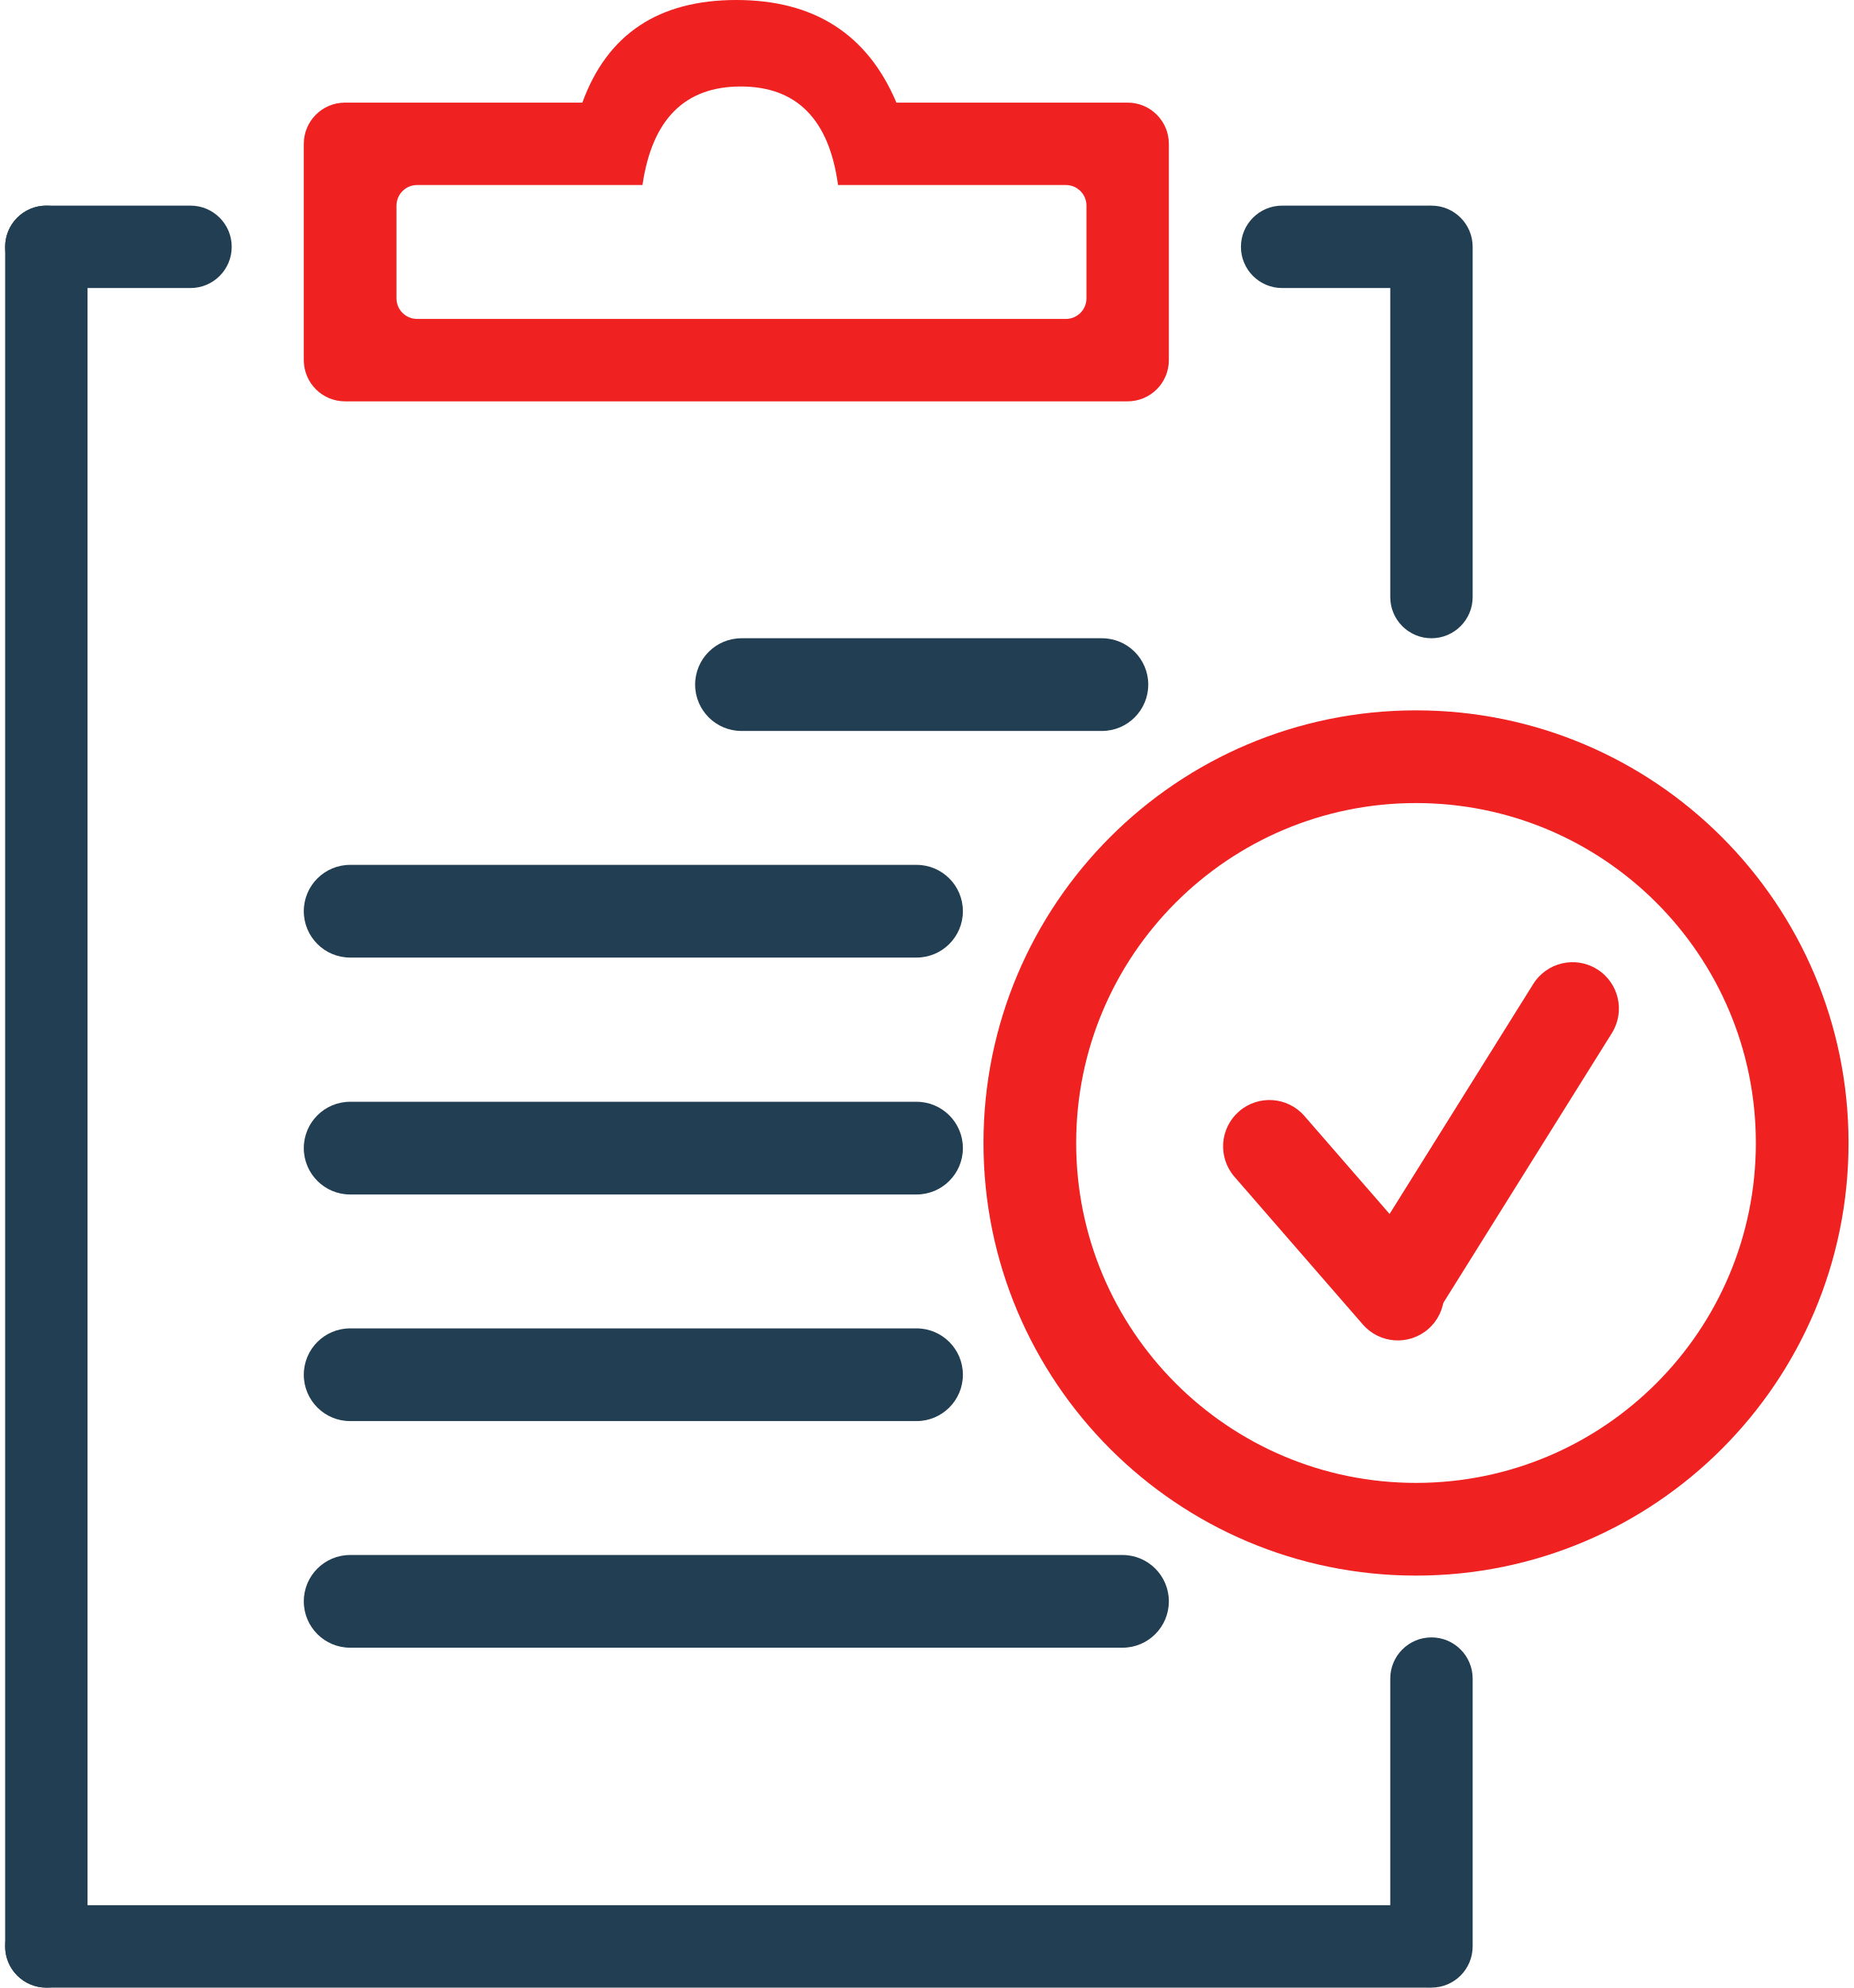
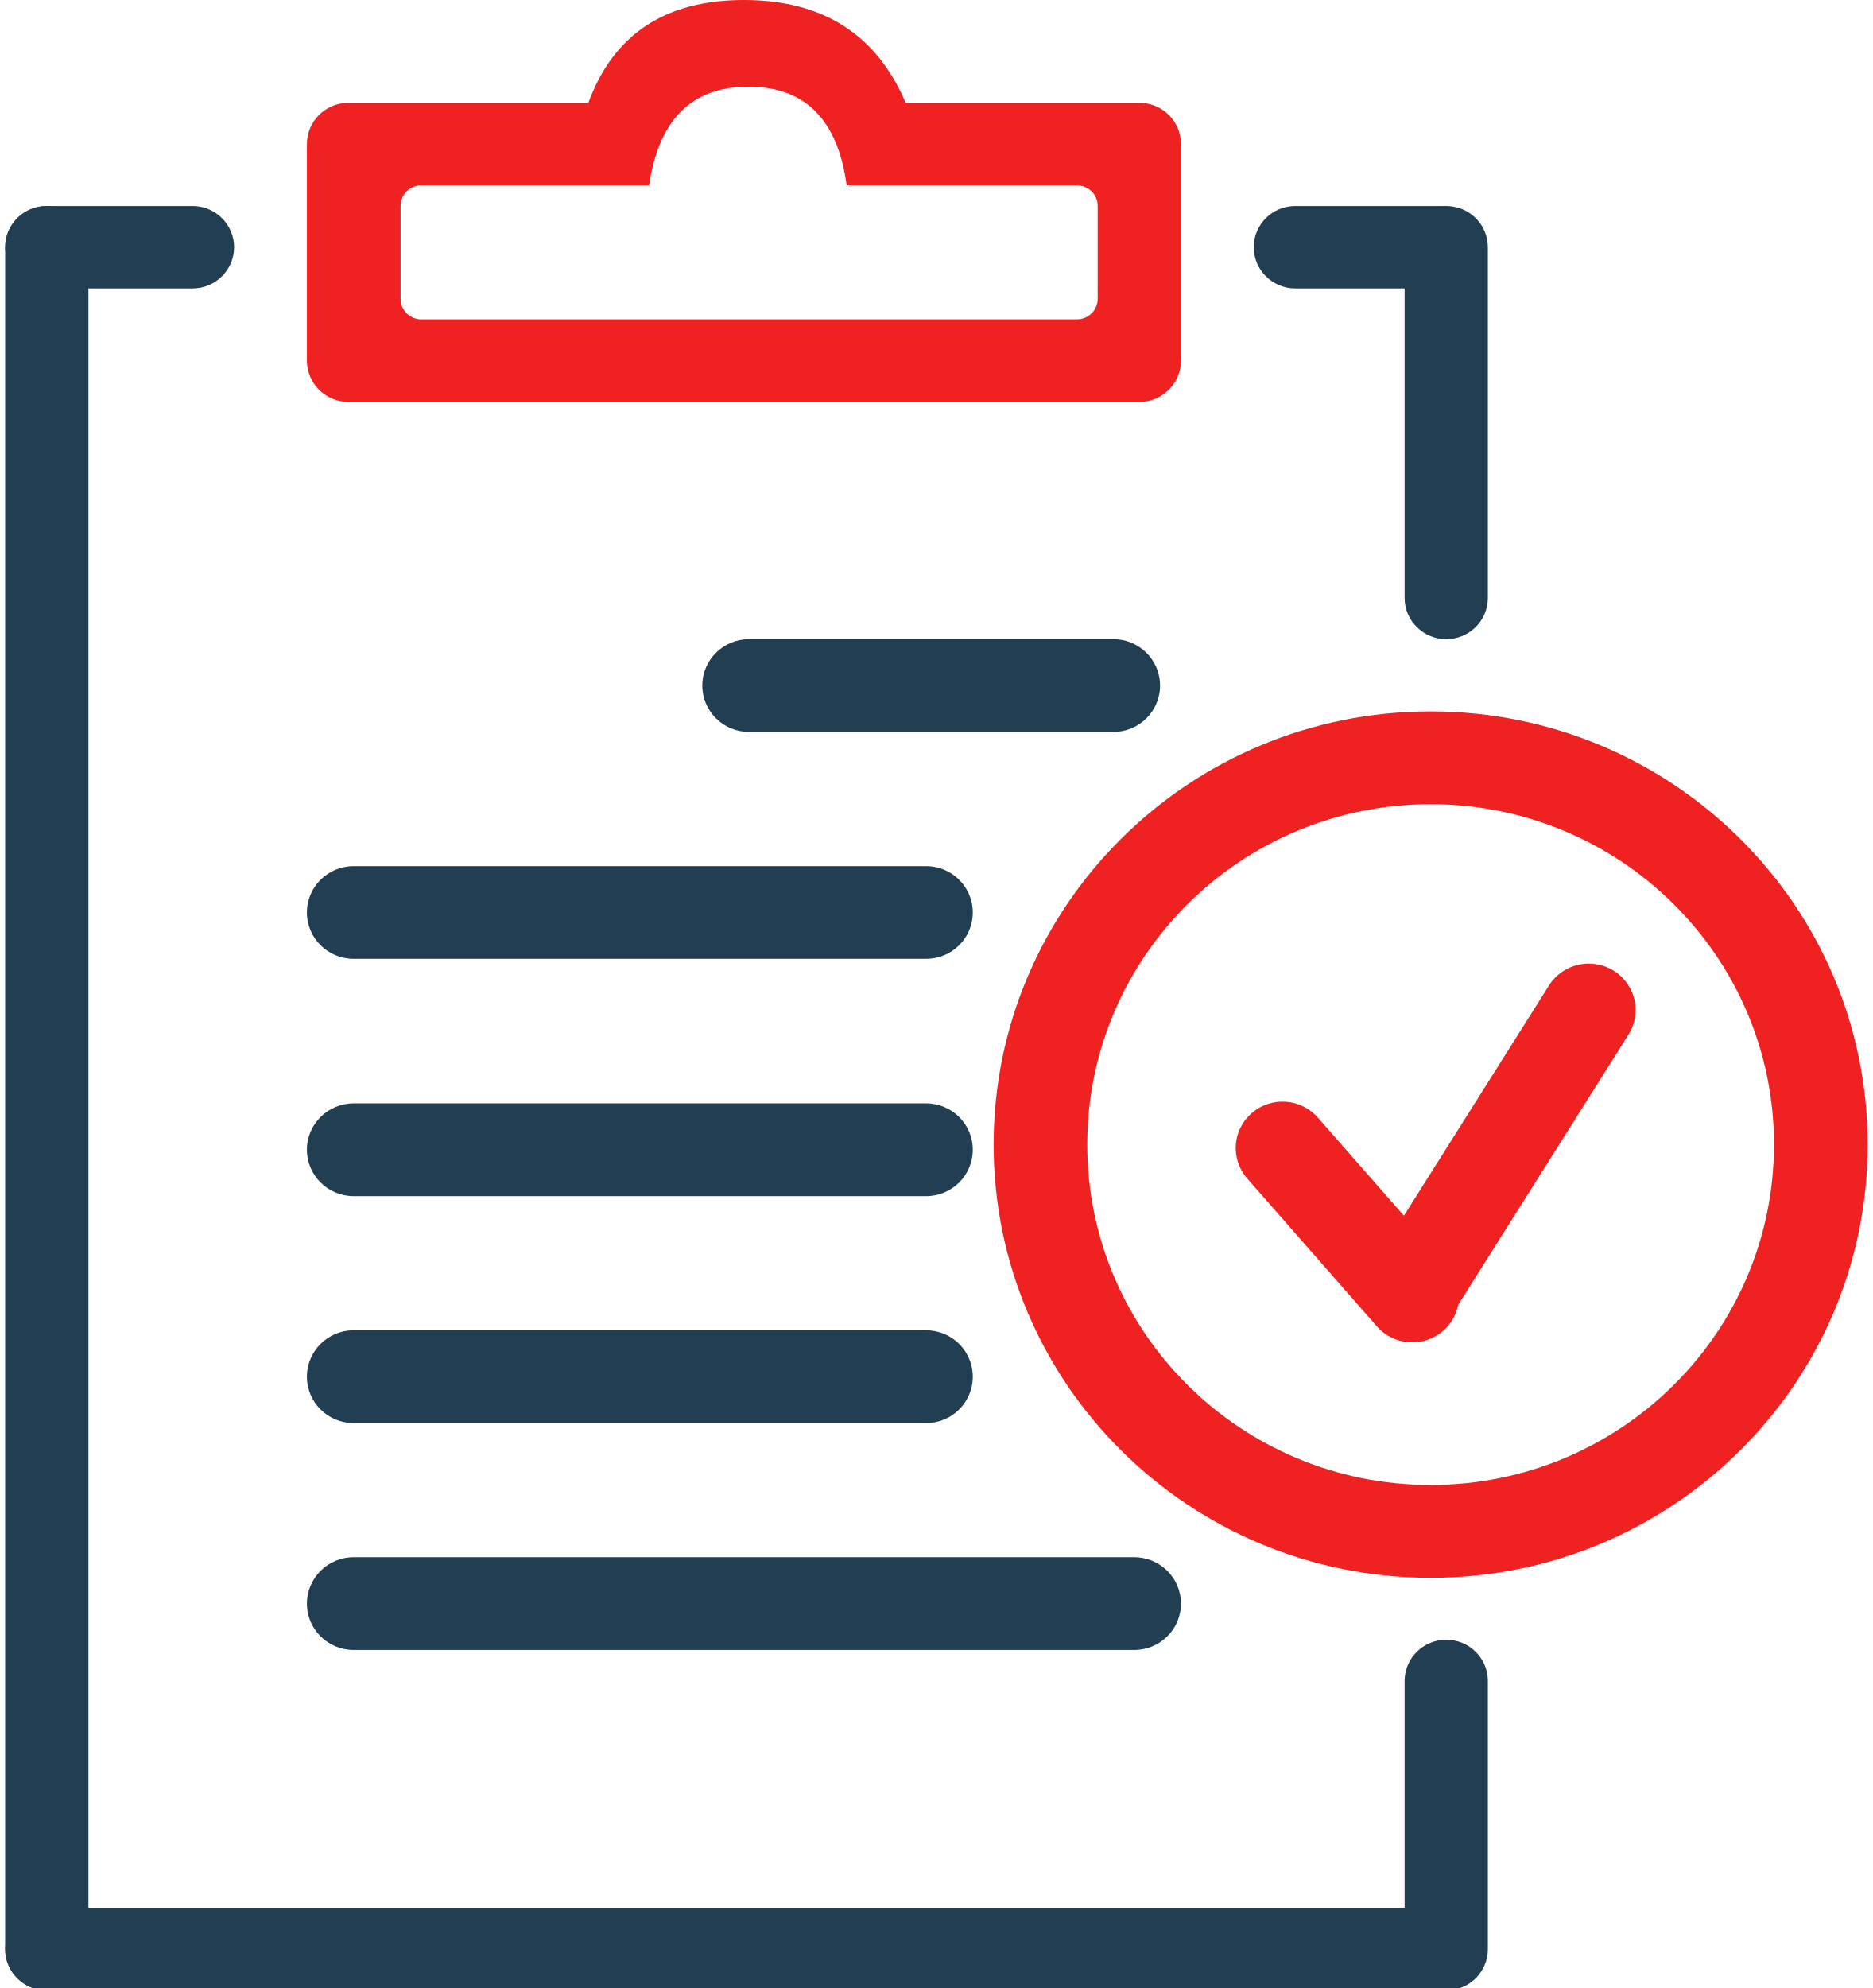
- <svg xmlns="http://www.w3.org/2000/svg" width="180px" height="193px" viewBox="0 0 180 193" version="1.1">
-   <g id="Page-1" stroke="none" stroke-width="1" fill="none" fill-rule="evenodd">
-     <g id="icon-1">
-       <rect id="Rectangle" fill="#223E52" x="0.5" y="19.963" width="22" height="8" rx="4" />
-       <rect id="Rectangle-Copy-15" fill="#223E52" x="120.5" y="19.963" width="22" height="8" rx="4" />
-       <path d="M71.5,-4.61852778e-14 C79.055,-4.61852778e-14 84.237,3.321 87.046,9.963 L109.5,9.963 C111.709,9.963 113.5,11.754 113.5,13.963 L113.5,34.963 C113.5,37.172 111.709,38.963 109.5,38.963 L33.5,38.963 C31.291,38.963 29.5,37.172 29.5,34.963 L29.5,13.963 C29.5,11.754 31.291,9.963 33.5,9.963 L56.549,9.963 C58.962,3.321 63.945,-4.61852778e-14 71.5,-4.61852778e-14 Z M71.929,8.397 C66.494,8.397 63.314,11.586 62.388,17.963 L62.388,17.963 L40.5,17.963 C39.395,17.963 38.5,18.858 38.5,19.963 L38.5,19.963 L38.5,28.963 C38.5,30.067 39.395,30.963 40.5,30.963 L40.5,30.963 L103.5,30.963 C104.605,30.963 105.5,30.067 105.5,28.963 L105.5,28.963 L105.5,19.963 C105.5,18.858 104.605,17.963 103.5,17.963 L103.5,17.963 L81.377,17.963 C80.512,11.586 77.363,8.397 71.929,8.397 Z" id="Combined-Shape" fill="#EF2221" />
-       <rect id="Rectangle" fill="#223E52" x="67.5" y="61.963" width="44" height="9" rx="4.5" />
-       <g id="Group-7" transform="translate(116.5, 91.55664)" fill="#EF2221">
-         <path d="M3.5,22.406 L22.5,22.406 C24.985,22.406 27,24.421 27,26.906 C27,29.392 24.985,31.406 22.5,31.406 L3.5,31.406 C1.015,31.406 -1,29.392 -1,26.906 C-1,24.421 1.015,22.406 3.5,22.406 Z" id="Rectangle-Copy-21" transform="translate(13, 26.90625) rotate(49) translate(-13, -26.90625) " />
-         <path d="M12.488,15 L43.488,15 C45.974,15 47.988,17.015 47.988,19.5 C47.988,21.985 45.974,24 43.488,24 L12.488,24 C10.003,24 7.988,21.985 7.988,19.5 C7.988,17.015 10.003,15 12.488,15 Z" id="Rectangle-Copy-22" transform="translate(27.98828, 19.5) rotate(-58) translate(-27.98828, -19.5) " />
-       </g>
-       <rect id="Rectangle-Copy-17" fill="#223E52" x="29.5" y="83.963" width="64" height="9" rx="4.5" />
-       <rect id="Rectangle-Copy-18" fill="#223E52" x="29.5" y="106.963" width="64" height="9" rx="4.5" />
-       <rect id="Rectangle-Copy-19" fill="#223E52" x="29.5" y="128.963" width="64" height="9" rx="4.5" />
-       <rect id="Rectangle-Copy-20" fill="#223E52" x="29.5" y="150.963" width="84" height="9" rx="4.5" />
-       <rect id="Rectangle-Copy-13" fill="#223E52" x="0.5" y="184.963" width="142" height="8" rx="4" />
-       <path d="M-78,102.463 L87,102.463 C89.209,102.463 91,104.254 91,106.463 C91,108.672 89.209,110.463 87,110.463 L-78,110.463 C-80.209,110.463 -82,108.672 -82,106.463 C-82,104.254 -80.209,102.463 -78,102.463 Z" id="Rectangle-Copy-12" fill="#223E52" transform="translate(4.5, 106.4629) rotate(90) translate(-4.5, -106.4629) " />
-       <path d="M126,171.963 L152,171.963 C154.209,171.963 156,173.754 156,175.963 C156,178.172 154.209,179.963 152,179.963 L126,179.963 C123.791,179.963 122,178.172 122,175.963 C122,173.754 123.791,171.963 126,171.963 Z" id="Rectangle-Copy-14" fill="#223E52" transform="translate(139, 175.9629) rotate(90) translate(-139, -175.9629) " />
-       <path d="M122,36.963 L156,36.963 C158.209,36.963 160,38.754 160,40.963 C160,43.172 158.209,44.963 156,44.963 L122,44.963 C119.791,44.963 118,43.172 118,40.963 C118,38.754 119.791,36.963 122,36.963 Z" id="Rectangle-Copy-16" fill="#223E52" transform="translate(139, 40.96289) rotate(90) translate(-139, -40.96289) " />
-       <path d="M137.5,68.963 C160.696,68.963 179.5,87.767 179.5,110.963 C179.5,134.159 160.696,152.963 137.5,152.963 C114.304,152.963 95.5,134.159 95.5,110.963 C95.5,87.767 114.304,68.963 137.5,68.963 Z M137.5,77.963 C119.275,77.963 104.5,92.737 104.5,110.963 C104.5,129.188 119.275,143.963 137.5,143.963 C155.725,143.963 170.5,129.188 170.5,110.963 C170.5,92.737 155.725,77.963 137.5,77.963 Z" id="Combined-Shape" fill="#EF2221" />
-     </g>
+ <svg xmlns="http://www.w3.org/2000/svg" width="147pt" height="156pt" viewBox="0 0 147 156" version="1.1">
+   <g id="surface1">
+     <path style=" stroke:none;fill-rule:evenodd;fill:rgb(13.333%,24.314%,32.157%);fill-opacity:1;" d="M 3.676 16.164 L 15.109 16.164 C 16.91 16.164 18.375 17.613 18.375 19.398 C 18.375 21.184 16.91 22.633 15.109 22.633 L 3.676 22.633 C 1.871 22.633 0.406 21.184 0.406 19.398 C 0.406 17.613 1.871 16.164 3.676 16.164 Z M 3.676 16.164 " />
+     <path style=" stroke:none;fill-rule:evenodd;fill:rgb(13.333%,24.314%,32.157%);fill-opacity:1;" d="M 101.672 16.164 L 113.105 16.164 C 114.914 16.164 116.375 17.613 116.375 19.398 C 116.375 21.184 114.914 22.633 113.105 22.633 L 101.672 22.633 C 99.871 22.633 98.41 21.184 98.41 19.398 C 98.41 17.613 99.871 16.164 101.672 16.164 Z M 101.672 16.164 " />
+     <path style=" stroke:none;fill-rule:evenodd;fill:rgb(93.725%,13.333%,12.941%);fill-opacity:1;" d="M 58.391 0 C 64.562 0 68.797 2.688 71.086 8.066 L 89.426 8.066 C 91.23 8.066 92.695 9.516 92.695 11.301 L 92.695 28.301 C 92.695 30.09 91.23 31.539 89.426 31.539 L 27.359 31.539 C 25.555 31.539 24.09 30.09 24.09 28.301 L 24.09 11.301 C 24.09 9.516 25.555 8.066 27.359 8.066 L 46.184 8.066 C 48.152 2.688 52.223 0 58.391 0 Z M 58.742 6.801 C 54.301 6.801 51.707 9.379 50.949 14.543 L 33.074 14.543 C 32.176 14.543 31.441 15.266 31.441 16.164 L 31.441 23.441 C 31.441 24.34 32.176 25.062 33.074 25.062 L 84.52 25.062 C 85.43 25.062 86.16 24.34 86.16 23.441 L 86.16 16.164 C 86.16 15.266 85.43 14.543 84.52 14.543 L 66.457 14.543 C 65.754 9.379 63.184 6.801 58.742 6.801 Z M 58.742 6.801 " />
+     <path style=" stroke:none;fill-rule:evenodd;fill:rgb(13.333%,24.314%,32.157%);fill-opacity:1;" d="M 58.801 50.156 L 87.383 50.156 C 89.41 50.156 91.055 51.781 91.055 53.797 C 91.055 55.809 89.41 57.438 87.383 57.438 L 58.801 57.438 C 56.77 57.438 55.125 55.809 55.125 53.797 C 55.125 51.781 56.77 50.156 58.801 50.156 Z M 58.801 50.156 " />
+     <path style=" stroke:none;fill-rule:evenodd;fill:rgb(93.725%,13.333%,12.941%);fill-opacity:1;" d="M 103.441 87.699 L 113.621 99.301 C 114.949 100.82 114.793 103.121 113.262 104.441 C 111.727 105.762 109.406 105.602 108.074 104.082 L 97.895 92.477 C 96.566 90.953 96.723 88.656 98.258 87.34 C 99.789 86.02 102.109 86.18 103.441 87.699 Z M 103.441 87.699 " />
+     <path style=" stroke:none;fill-rule:evenodd;fill:rgb(93.725%,13.333%,12.941%);fill-opacity:1;" d="M 108.176 98.602 L 121.59 77.32 C 122.664 75.617 124.93 75.102 126.652 76.164 C 128.375 77.234 128.898 79.477 127.824 81.184 L 114.41 102.461 C 113.328 104.172 111.066 104.688 109.348 103.625 C 107.625 102.555 107.102 100.309 108.176 98.602 Z M 108.176 98.602 " />
+     <path style=" stroke:none;fill-rule:evenodd;fill:rgb(13.333%,24.314%,32.157%);fill-opacity:1;" d="M 27.766 67.965 L 72.68 67.965 C 74.715 67.965 76.355 69.594 76.355 71.605 C 76.355 73.617 74.715 75.242 72.68 75.242 L 27.766 75.242 C 25.734 75.242 24.09 73.617 24.09 71.605 C 24.09 69.594 25.734 67.965 27.766 67.965 Z M 27.766 67.965 " />
+     <path style=" stroke:none;fill-rule:evenodd;fill:rgb(13.333%,24.314%,32.157%);fill-opacity:1;" d="M 27.766 86.582 L 72.68 86.582 C 74.715 86.582 76.355 88.211 76.355 90.219 C 76.355 92.234 74.715 93.863 72.68 93.863 L 27.766 93.863 C 25.734 93.863 24.09 92.234 24.09 90.219 C 24.09 88.211 25.734 86.582 27.766 86.582 Z M 27.766 86.582 " />
+     <path style=" stroke:none;fill-rule:evenodd;fill:rgb(13.333%,24.314%,32.157%);fill-opacity:1;" d="M 27.766 104.387 L 72.68 104.387 C 74.715 104.387 76.355 106.016 76.355 108.031 C 76.355 110.043 74.715 111.672 72.68 111.672 L 27.766 111.672 C 25.734 111.672 24.09 110.043 24.09 108.031 C 24.09 106.016 25.734 104.387 27.766 104.387 Z M 27.766 104.387 " />
+     <path style=" stroke:none;fill-rule:evenodd;fill:rgb(13.333%,24.314%,32.157%);fill-opacity:1;" d="M 27.766 122.195 L 89.02 122.195 C 91.051 122.195 92.695 123.828 92.695 125.84 C 92.695 127.848 91.051 129.477 89.02 129.477 L 27.766 129.477 C 25.734 129.477 24.09 127.848 24.09 125.84 C 24.09 123.828 25.734 122.195 27.766 122.195 Z M 27.766 122.195 " />
+     <path style=" stroke:none;fill-rule:evenodd;fill:rgb(13.333%,24.314%,32.157%);fill-opacity:1;" d="M 3.676 149.719 L 113.105 149.719 C 114.914 149.719 116.375 151.168 116.375 152.953 C 116.375 154.738 114.914 156.188 113.105 156.188 L 3.676 156.188 C 1.871 156.188 0.406 154.738 0.406 152.953 C 0.406 151.168 1.871 149.719 3.676 149.719 Z M 3.676 149.719 " />
+     <path style=" stroke:none;fill-rule:evenodd;fill:rgb(13.333%,24.314%,32.157%);fill-opacity:1;" d="M 6.941 19.398 L 6.941 152.953 C 6.941 154.738 5.484 156.188 3.676 156.188 C 1.871 156.188 0.406 154.738 0.406 152.953 L 0.406 19.398 C 0.406 17.613 1.871 16.164 3.676 16.164 C 5.484 16.164 6.941 17.613 6.941 19.398 Z M 6.941 19.398 " />
+     <path style=" stroke:none;fill-rule:evenodd;fill:rgb(13.333%,24.314%,32.157%);fill-opacity:1;" d="M 116.785 131.906 L 116.785 152.953 C 116.785 154.738 115.32 156.188 113.516 156.188 C 111.715 156.188 110.25 154.738 110.25 152.953 L 110.25 131.906 C 110.25 130.121 111.715 128.672 113.516 128.672 C 115.32 128.672 116.785 130.121 116.785 131.906 Z M 116.785 131.906 " />
+     <path style=" stroke:none;fill-rule:evenodd;fill:rgb(13.333%,24.314%,32.157%);fill-opacity:1;" d="M 116.785 19.398 L 116.785 46.918 C 116.785 48.707 115.32 50.156 113.516 50.156 C 111.715 50.156 110.25 48.707 110.25 46.918 L 110.25 19.398 C 110.25 17.613 111.715 16.164 113.516 16.164 C 115.32 16.164 116.785 17.613 116.785 19.398 Z M 116.785 19.398 " />
+     <path style=" stroke:none;fill-rule:evenodd;fill:rgb(93.725%,13.333%,12.941%);fill-opacity:1;" d="M 112.293 55.824 C 131.238 55.824 146.594 71.043 146.594 89.816 C 146.594 108.594 131.238 123.812 112.293 123.812 C 93.348 123.812 77.992 108.594 77.992 89.816 C 77.992 71.043 93.348 55.824 112.293 55.824 Z M 112.293 63.105 C 97.41 63.105 85.34 75.062 85.34 89.816 C 85.34 104.574 97.41 116.527 112.293 116.527 C 127.176 116.527 139.242 104.574 139.242 89.816 C 139.242 75.062 127.176 63.105 112.293 63.105 Z M 112.293 63.105 " />
  </g>
</svg>
